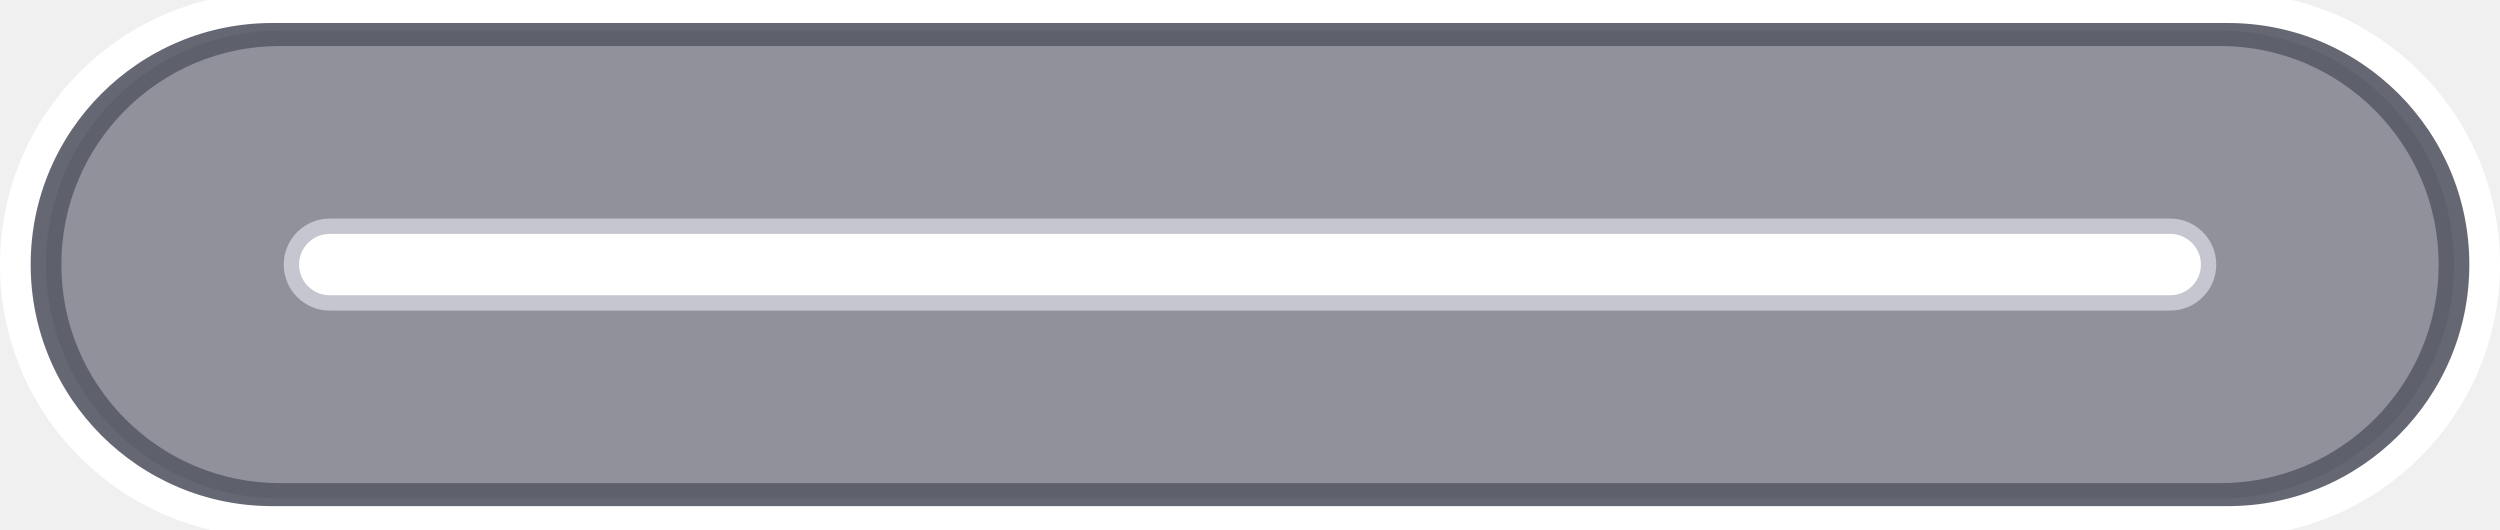
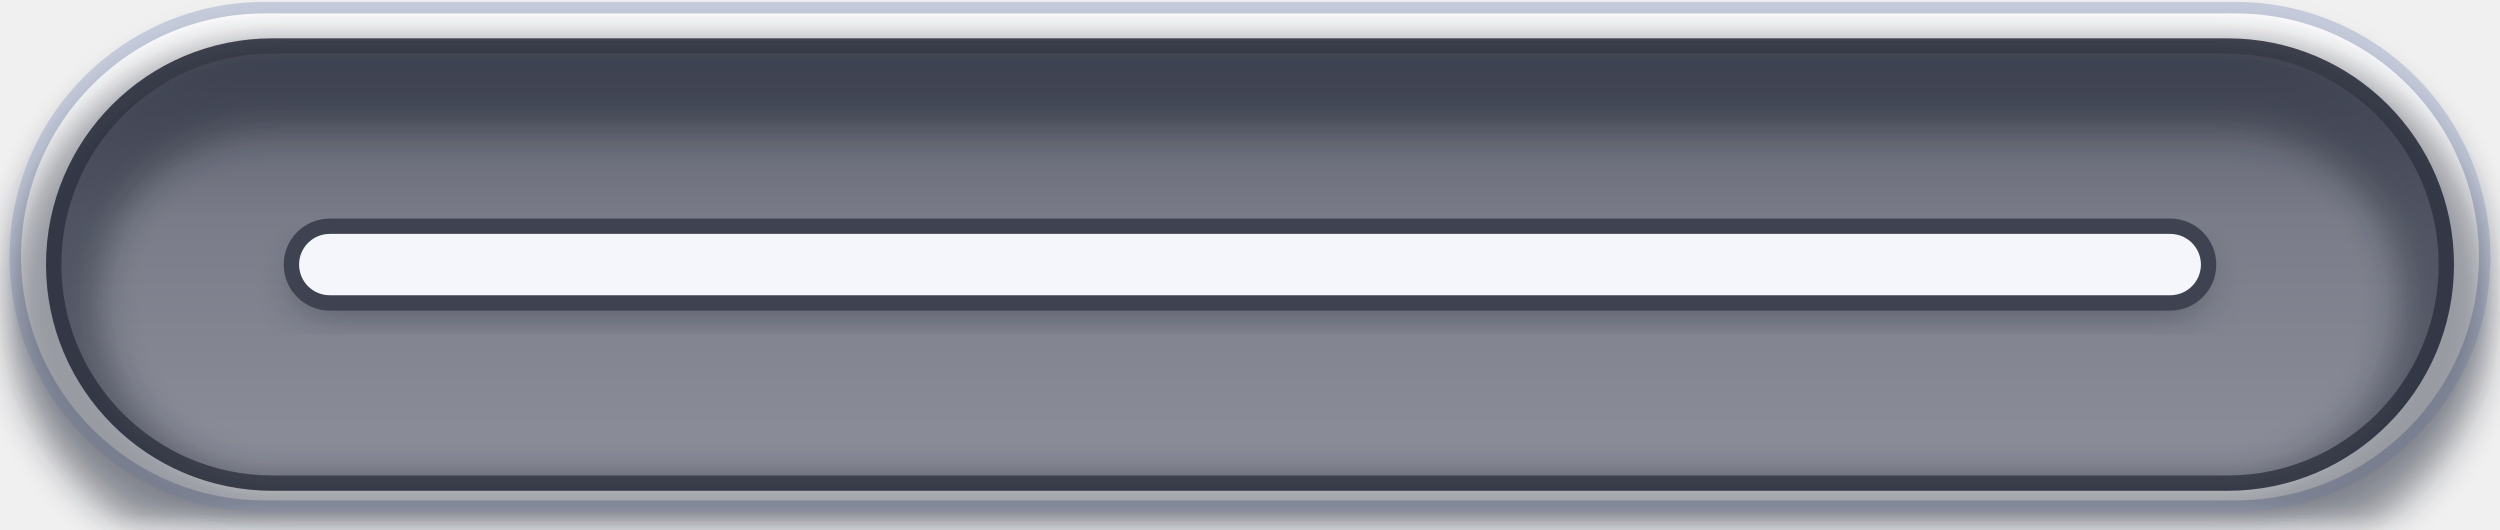
<svg xmlns="http://www.w3.org/2000/svg" width="326" height="69" viewBox="0 0 326 69">
-   <rect x="2" y="1" width="322" height="67" rx="33.5" fill="#656773" stroke="#fff" stroke-width="4" />
-   <rect x="7" y="5" width="312" height="59" rx="29.5" fill="#90919b" stroke="#5e606c" stroke-width="2" />
-   <rect x="38" y="29.5" width="250" height="10" rx="5" fill="#fff" stroke="#c5c6cf" stroke-width="2" />
+   <defs>
+     <linearGradient id="track" x2="0" y2="1">
+       <stop stop-color="#555865" />
+       <stop offset=".4" stop-color="#7a7d89" />
+       <stop offset="1" stop-color="#8d8f9a" />
+     </linearGradient>
+     <filter id="soft" x="-20%" y="-20%" width="140%" height="140%">
+       <feGaussianBlur stdDeviation="4" />
+     </filter>
+     <filter id="softer" x="-20%" y="-20%" width="140%" height="140%">
+       <feGaussianBlur stdDeviation="2.2" />
+     </filter>
+   </defs>
+   <rect x="3" y="4" width="320" height="63" rx="31.5" fill="#16213d" opacity=".28" filter="url(#softer)" />
+   <rect x="2" y="1" width="322" height="65" rx="32.5" fill="#fff" stroke="#c6ccdc" stroke-width="1.5" />
+   <rect x="7" y="6" width="312" height="57" rx="28.5" fill="url(#track)" stroke="#464955" stroke-width="2" />
+   <clipPath id="track">
+     <path d="M35.5 6 H290.5 A28.5 28.5 0 0 1 290.5 63 H35.5 A28.5 28.5 0 0 1 35.5 6 Z" />
+   </clipPath>
+   <g clip-path="url(#track)">
+     <path d="M35.5 6 H290.5 A28.5 28.5 0 0 1 290.5 63 H35.5 A28.5 28.5 0 0 1 35.5 6 Z" fill="none" stroke="#1f2230" stroke-width="12" opacity="0.45" transform="translate(0,5)" filter="url(#softer)" />
+   </g>
+   <rect x="38" y="31.5" width="250" height="10" rx="5" fill="#1f2230" opacity=".35" filter="url(#softer)" />
+   <rect x="38" y="29.5" width="250" height="10" rx="5" fill="#f4f6fb" stroke="#3f4250" stroke-width="2" />
</svg>
